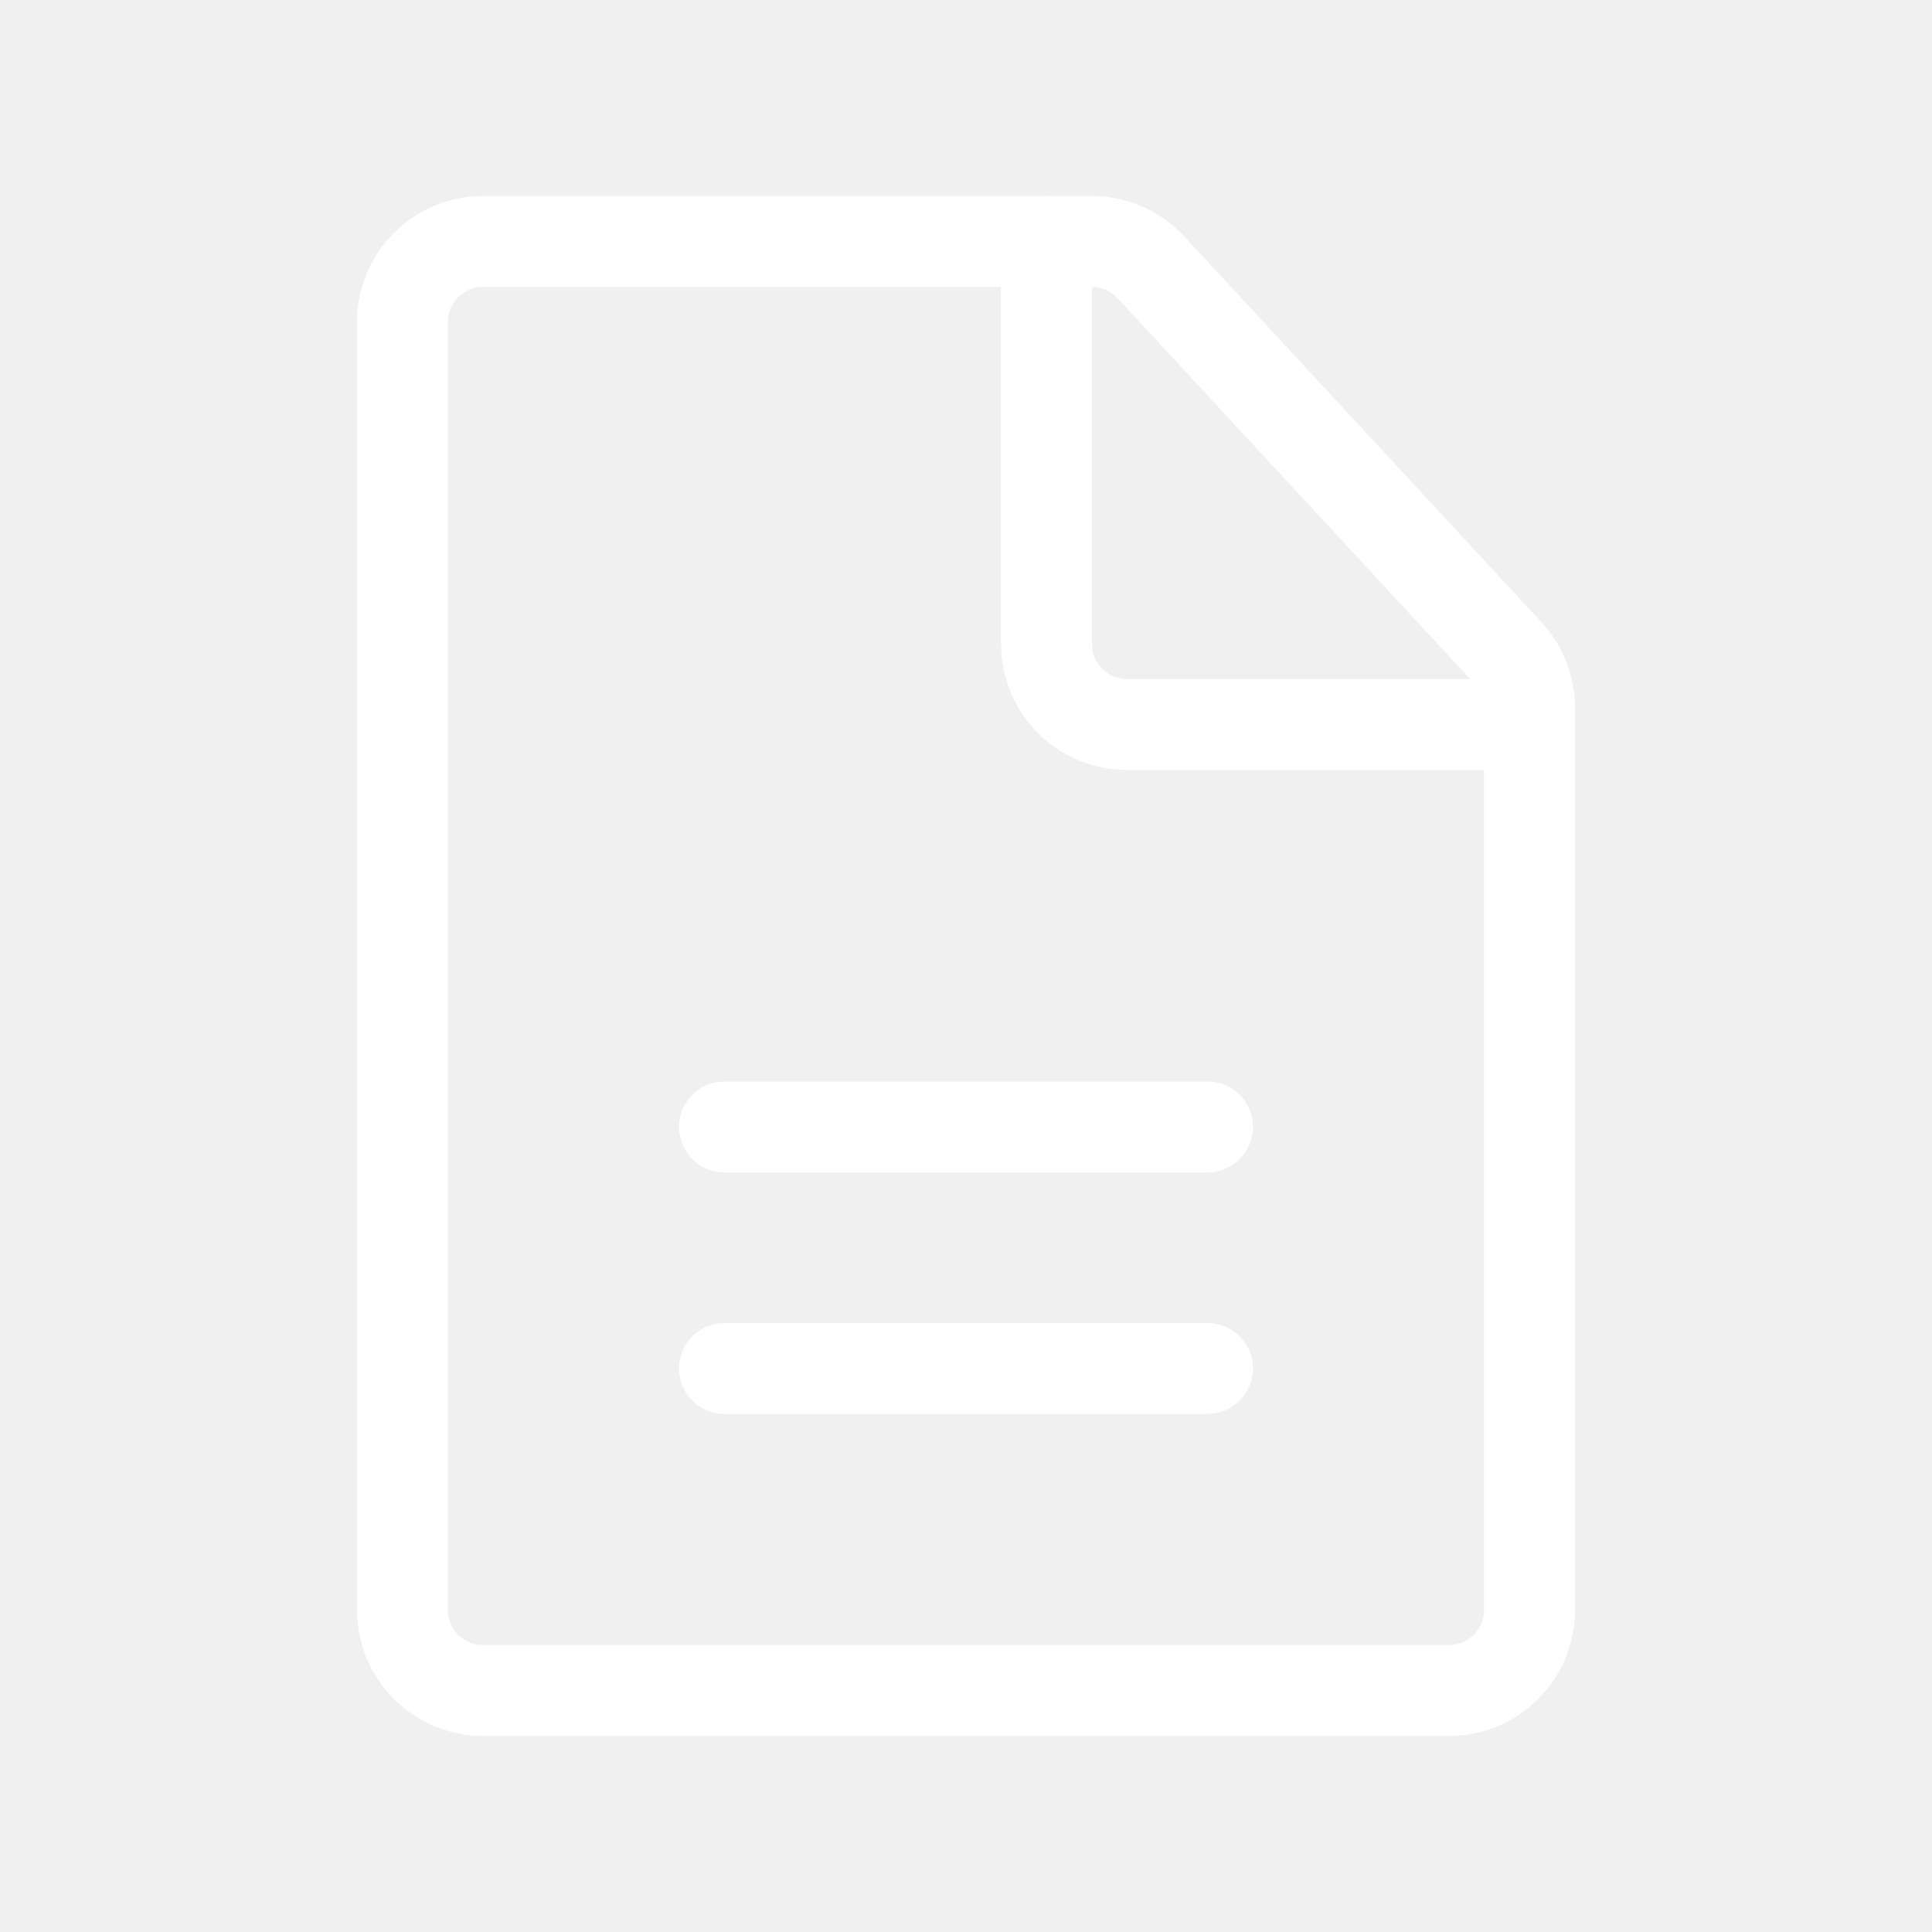
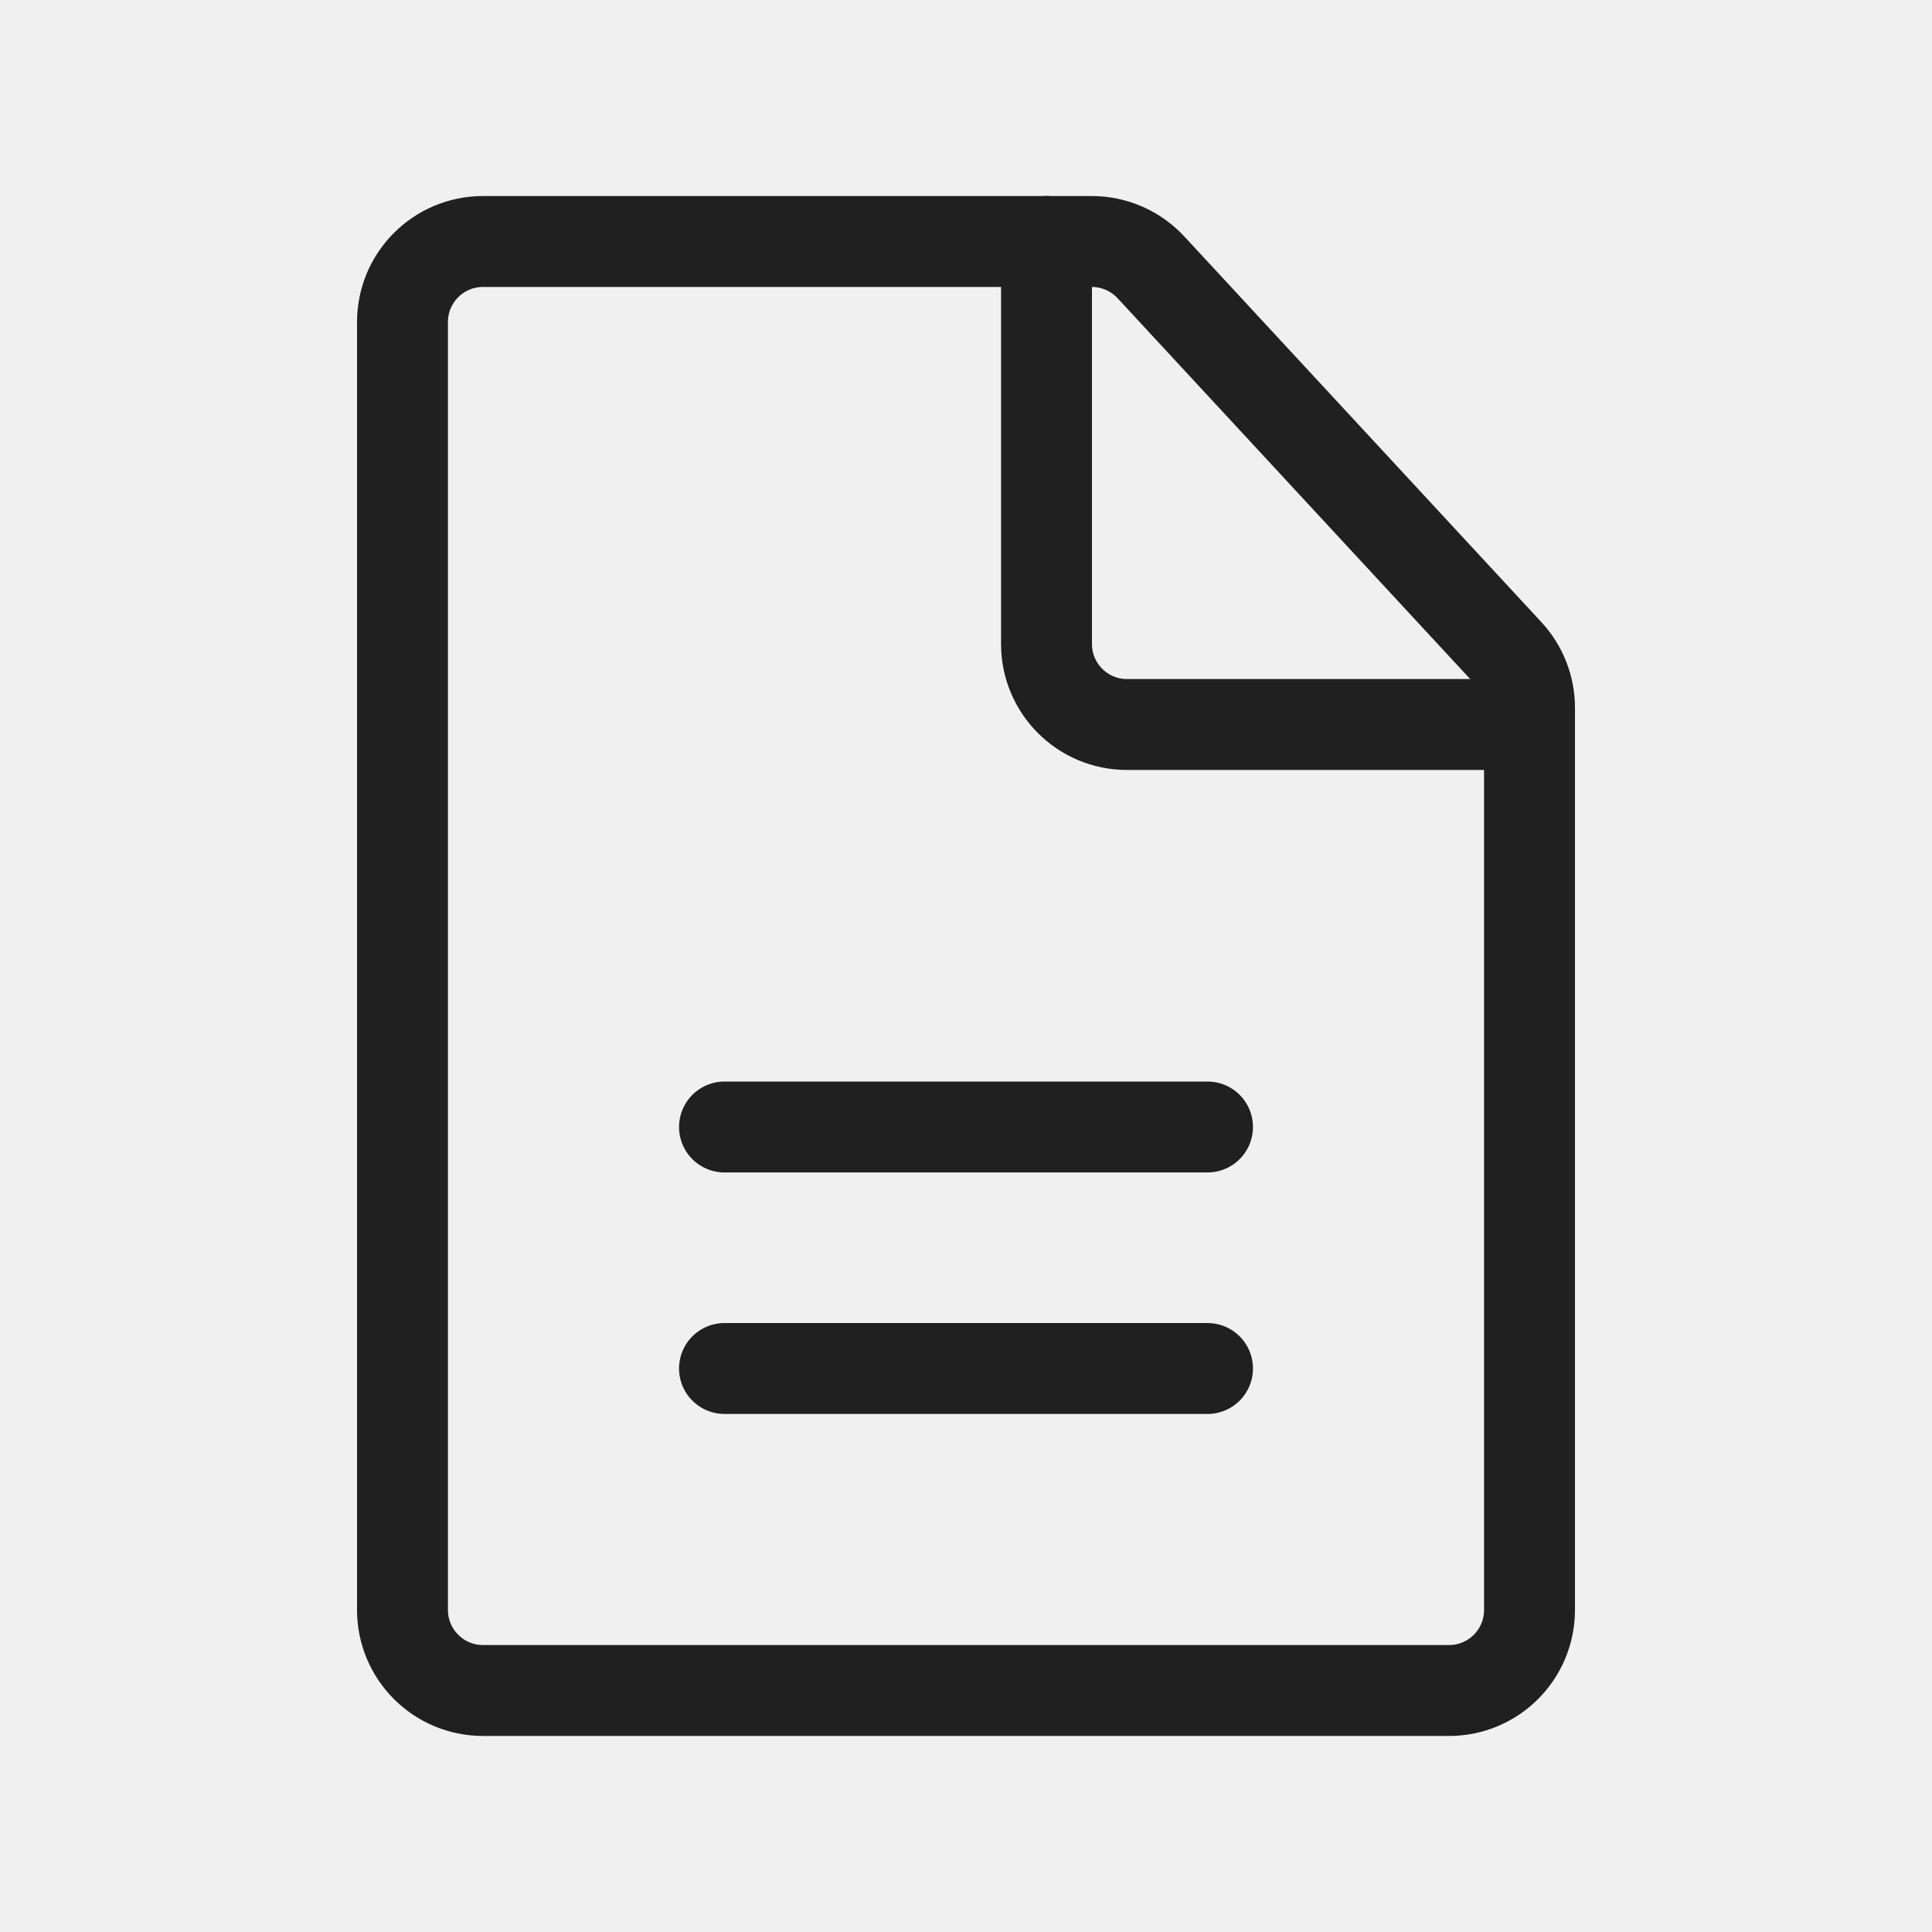
<svg xmlns="http://www.w3.org/2000/svg" width="85" height="85" viewBox="0 0 85 85" fill="none">
-   <path d="M63.75 74.375H21.25C19.294 74.375 17.708 72.789 17.708 70.833L17.708 14.167C17.708 12.211 19.294 10.625 21.25 10.625L48.036 10.625C49.023 10.625 49.964 11.037 50.635 11.76L66.349 28.732C66.955 29.386 67.292 30.246 67.292 31.138L67.292 70.833C67.292 72.789 65.706 74.375 63.75 74.375Z" stroke="white" stroke-width="4" stroke-linecap="round" stroke-linejoin="round" />
-   <path d="M31.875 60.208H53.125" stroke="white" stroke-width="4" stroke-linecap="round" stroke-linejoin="round" />
-   <path d="M31.875 49.583H53.125" stroke="white" stroke-width="4" stroke-linecap="round" stroke-linejoin="round" />
-   <path d="M67.292 31.875L49.583 31.875C47.627 31.875 46.042 30.289 46.042 28.333L46.042 10.625" stroke="white" stroke-width="4" stroke-linecap="round" stroke-linejoin="round" />
+   <path d="M63.75 74.375H21.25C19.294 74.375 17.708 72.789 17.708 70.833L17.708 14.167C17.708 12.211 19.294 10.625 21.25 10.625L48.036 10.625C49.022 10.625 49.964 11.037 50.635 11.76L66.349 28.732C66.955 29.386 67.292 30.246 67.292 31.138L67.292 70.833C67.292 72.789 65.706 74.375 63.75 74.375Z" stroke="#202020" stroke-width="4" stroke-linecap="round" stroke-linejoin="round" />
+   <path d="M31.875 60.208H53.125" stroke="#202020" stroke-width="4" stroke-linecap="round" stroke-linejoin="round" />
+   <path d="M31.875 49.583H53.125" stroke="#202020" stroke-width="4" stroke-linecap="round" stroke-linejoin="round" />
+   <path d="M67.292 31.875L49.583 31.875C47.627 31.875 46.042 30.289 46.042 28.333L46.042 10.625" stroke="#202020" stroke-width="4" stroke-linecap="round" stroke-linejoin="round" />
</svg>
